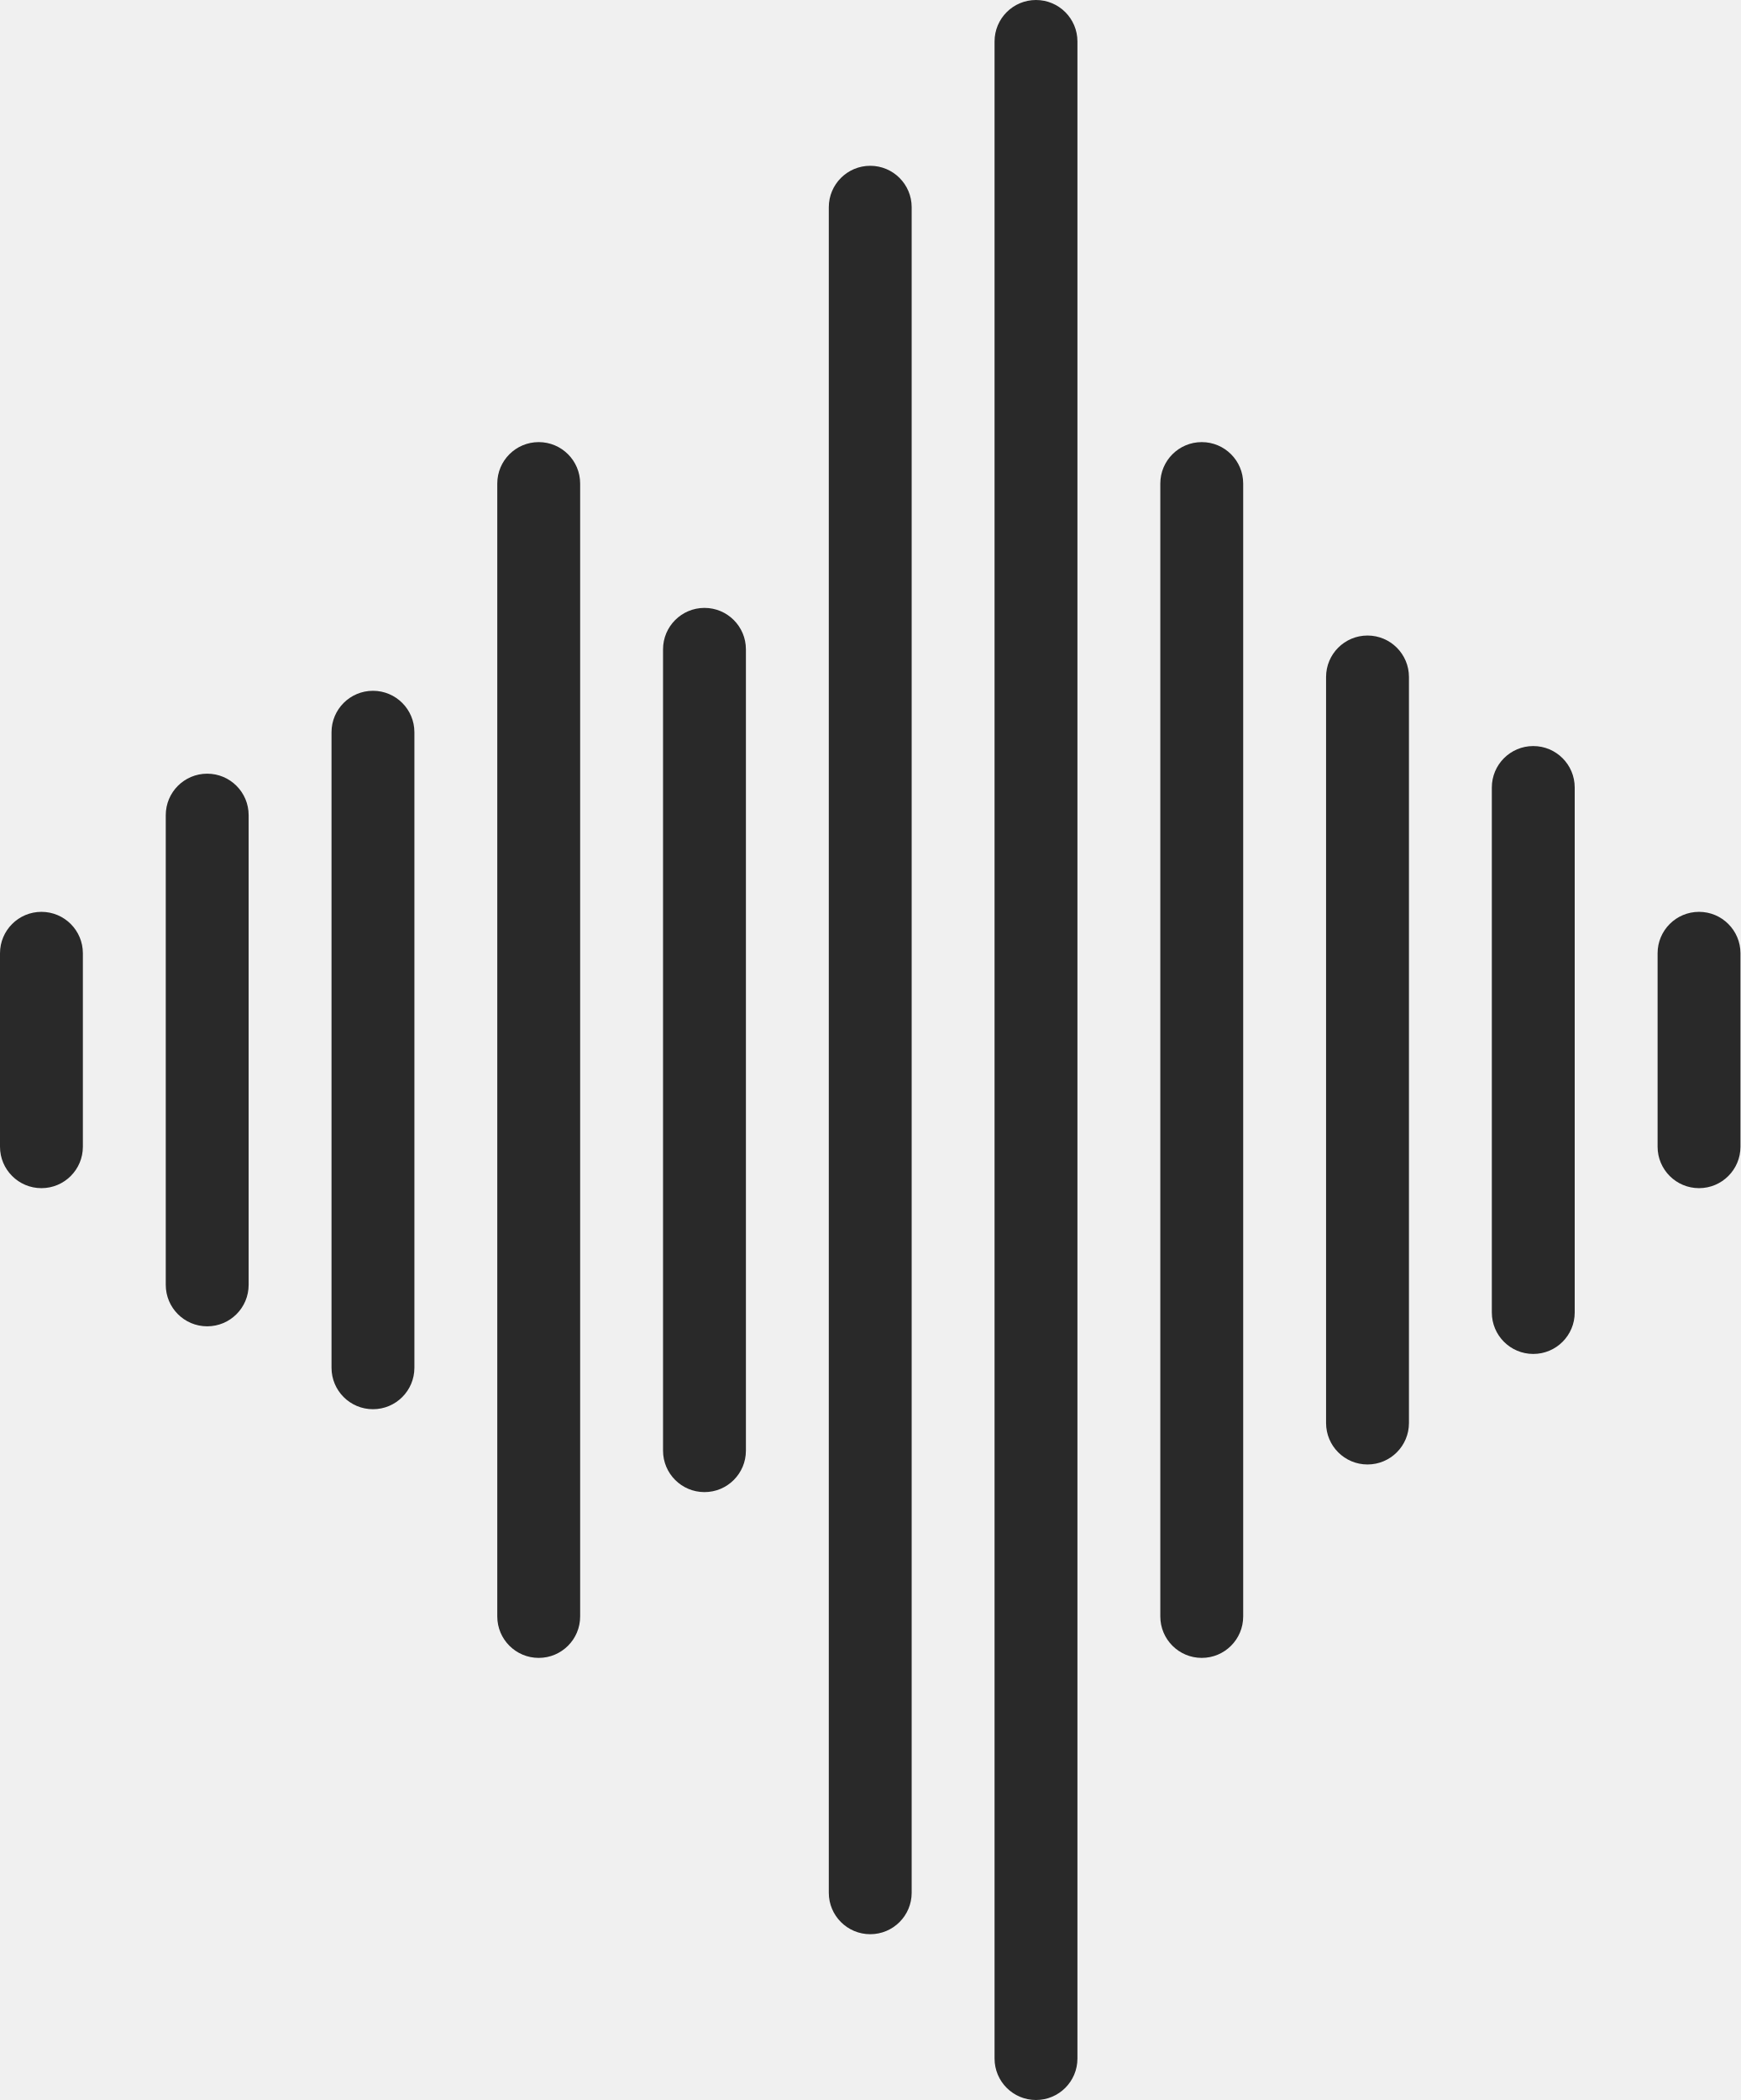
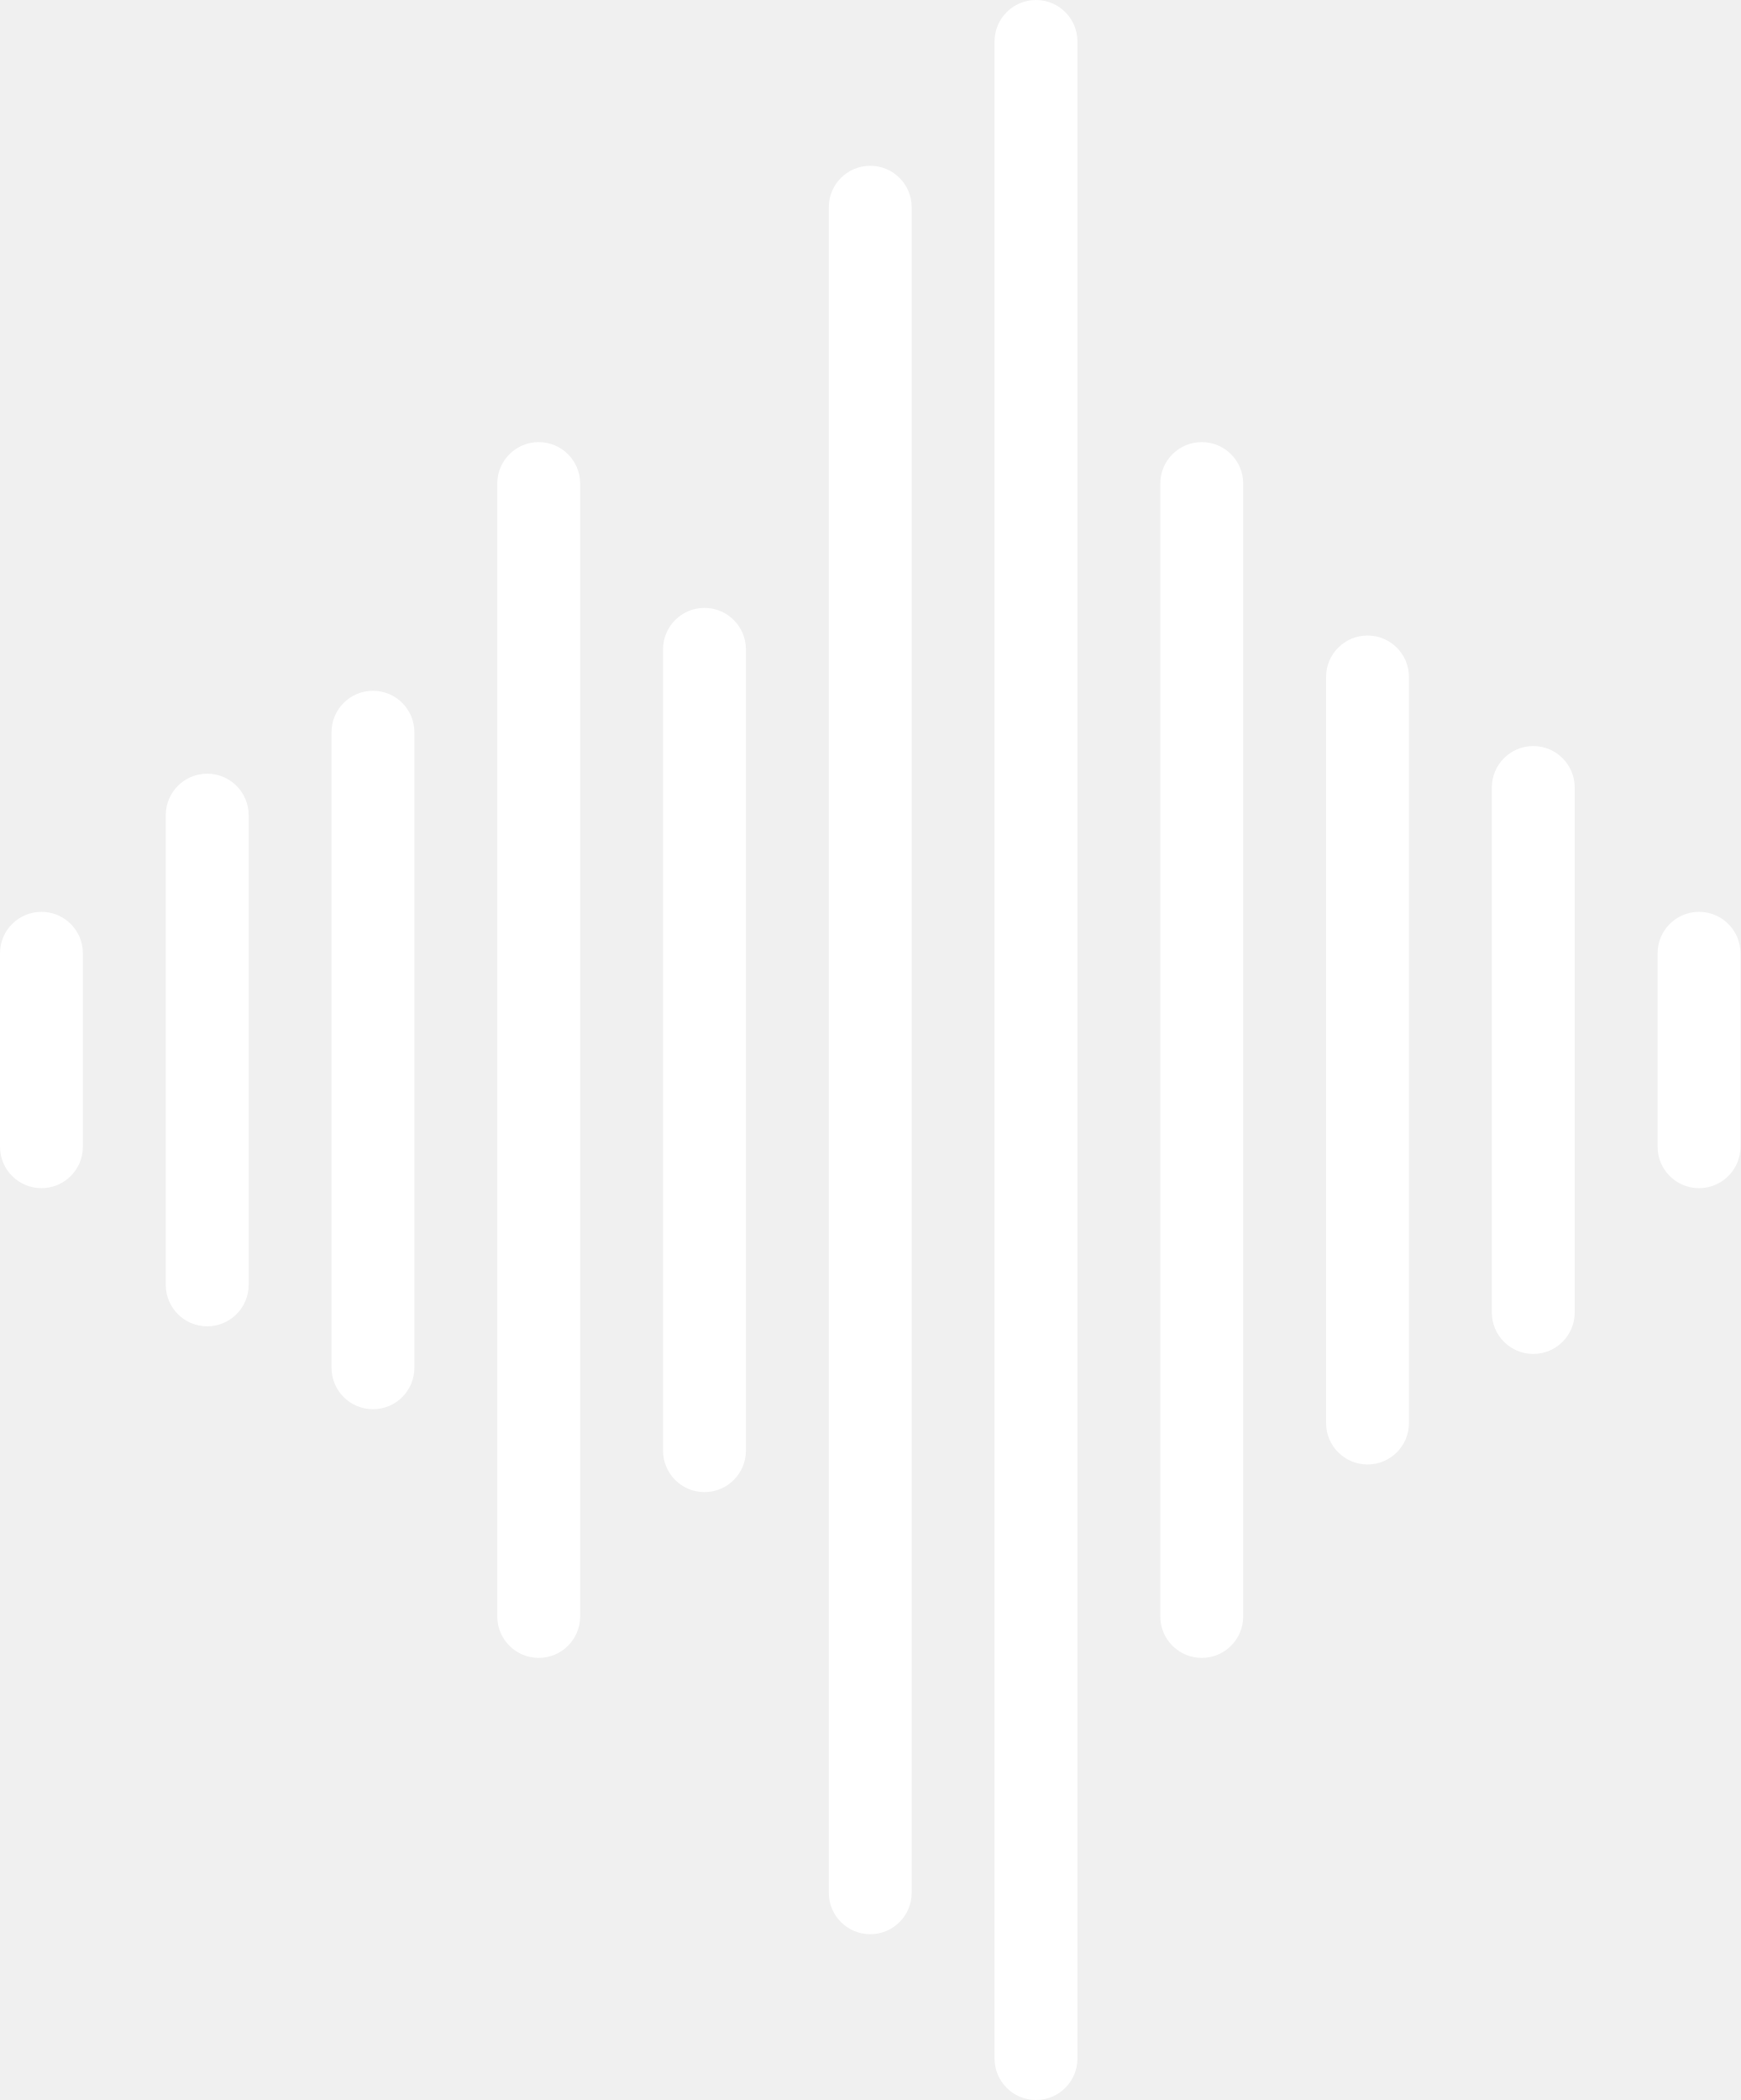
<svg xmlns="http://www.w3.org/2000/svg" width="63" height="76" viewBox="0 0 63 76" fill="none">
-   <rect x="6" y="28" width="3" height="20" rx="1.5" fill="#292929" />
-   <rect y="33" width="3" height="10" rx="1.5" fill="#292929" />
-   <rect x="60" y="33" width="3" height="10" rx="1.5" fill="#292929" />
-   <rect x="12" y="25" width="3" height="26" rx="1.5" fill="#292929" />
-   <rect x="18" y="16" width="3" height="44" rx="1.5" fill="#292929" />
-   <rect x="24" y="22" width="3" height="32" rx="1.5" fill="#292929" />
-   <rect x="30" y="6" width="3" height="64" rx="1.5" fill="#292929" />
-   <rect x="36" width="3" height="76" rx="1.5" fill="#292929" />
-   <rect x="42" y="16" width="3" height="44" rx="1.5" fill="#292929" />
-   <rect x="48" y="23" width="3" height="30" rx="1.5" fill="#292929" />
-   <rect x="54" y="27" width="3" height="22" rx="1.5" fill="#292929" />
+   <rect x="6" y="28" width="3" height="20" rx="1.5" fill="#fff" />
+   <rect y="33" width="3" height="10" rx="1.5" fill="#fff" />
+   <rect x="60" y="33" width="3" height="10" rx="1.5" fill="#fff" />
+   <rect x="12" y="25" width="3" height="26" rx="1.5" fill="#fff" />
+   <rect x="18" y="16" width="3" height="44" rx="1.5" fill="#fff" />
+   <rect x="24" y="22" width="3" height="32" rx="1.5" fill="#fff" />
+   <rect x="30" y="6" width="3" height="64" rx="1.5" fill="#fff" />
+   <rect x="36" width="3" height="76" rx="1.5" fill="#fff" />
+   <rect x="42" y="16" width="3" height="44" rx="1.5" fill="#fff" />
+   <rect x="48" y="23" width="3" height="30" rx="1.5" fill="#fff" />
+   <rect x="54" y="27" width="3" height="22" rx="1.5" fill="#fff" />
</svg>
